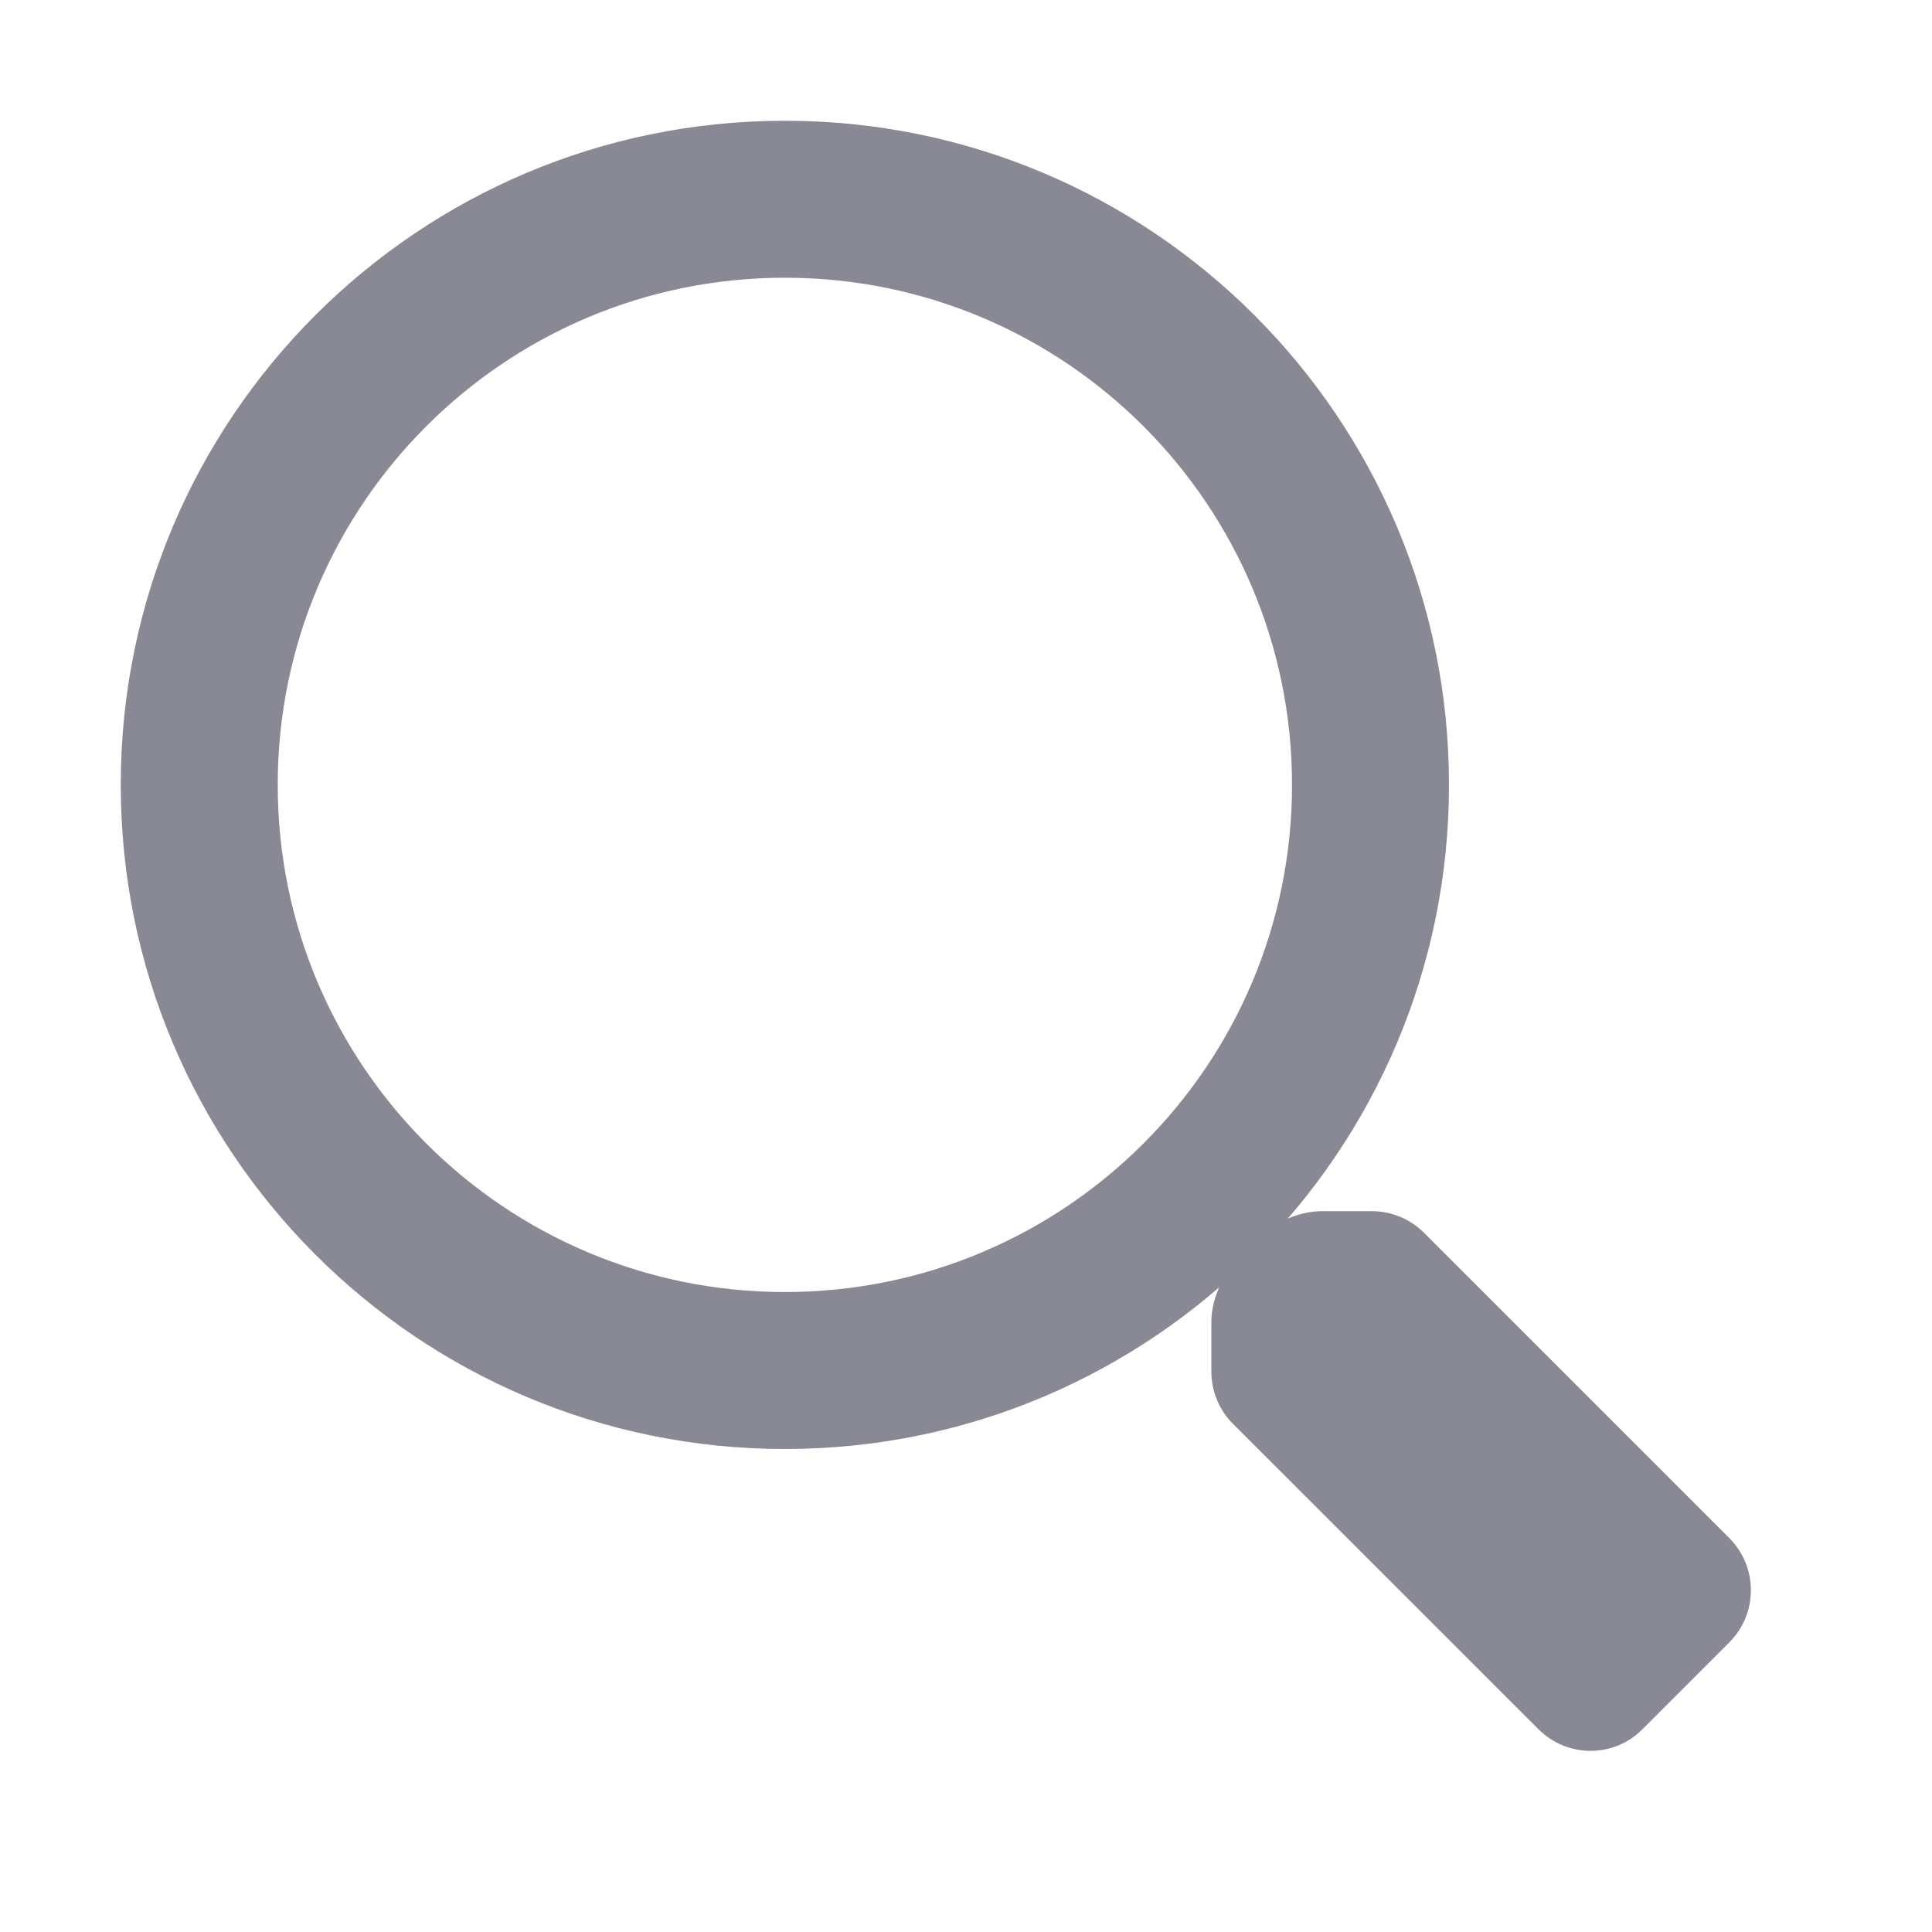
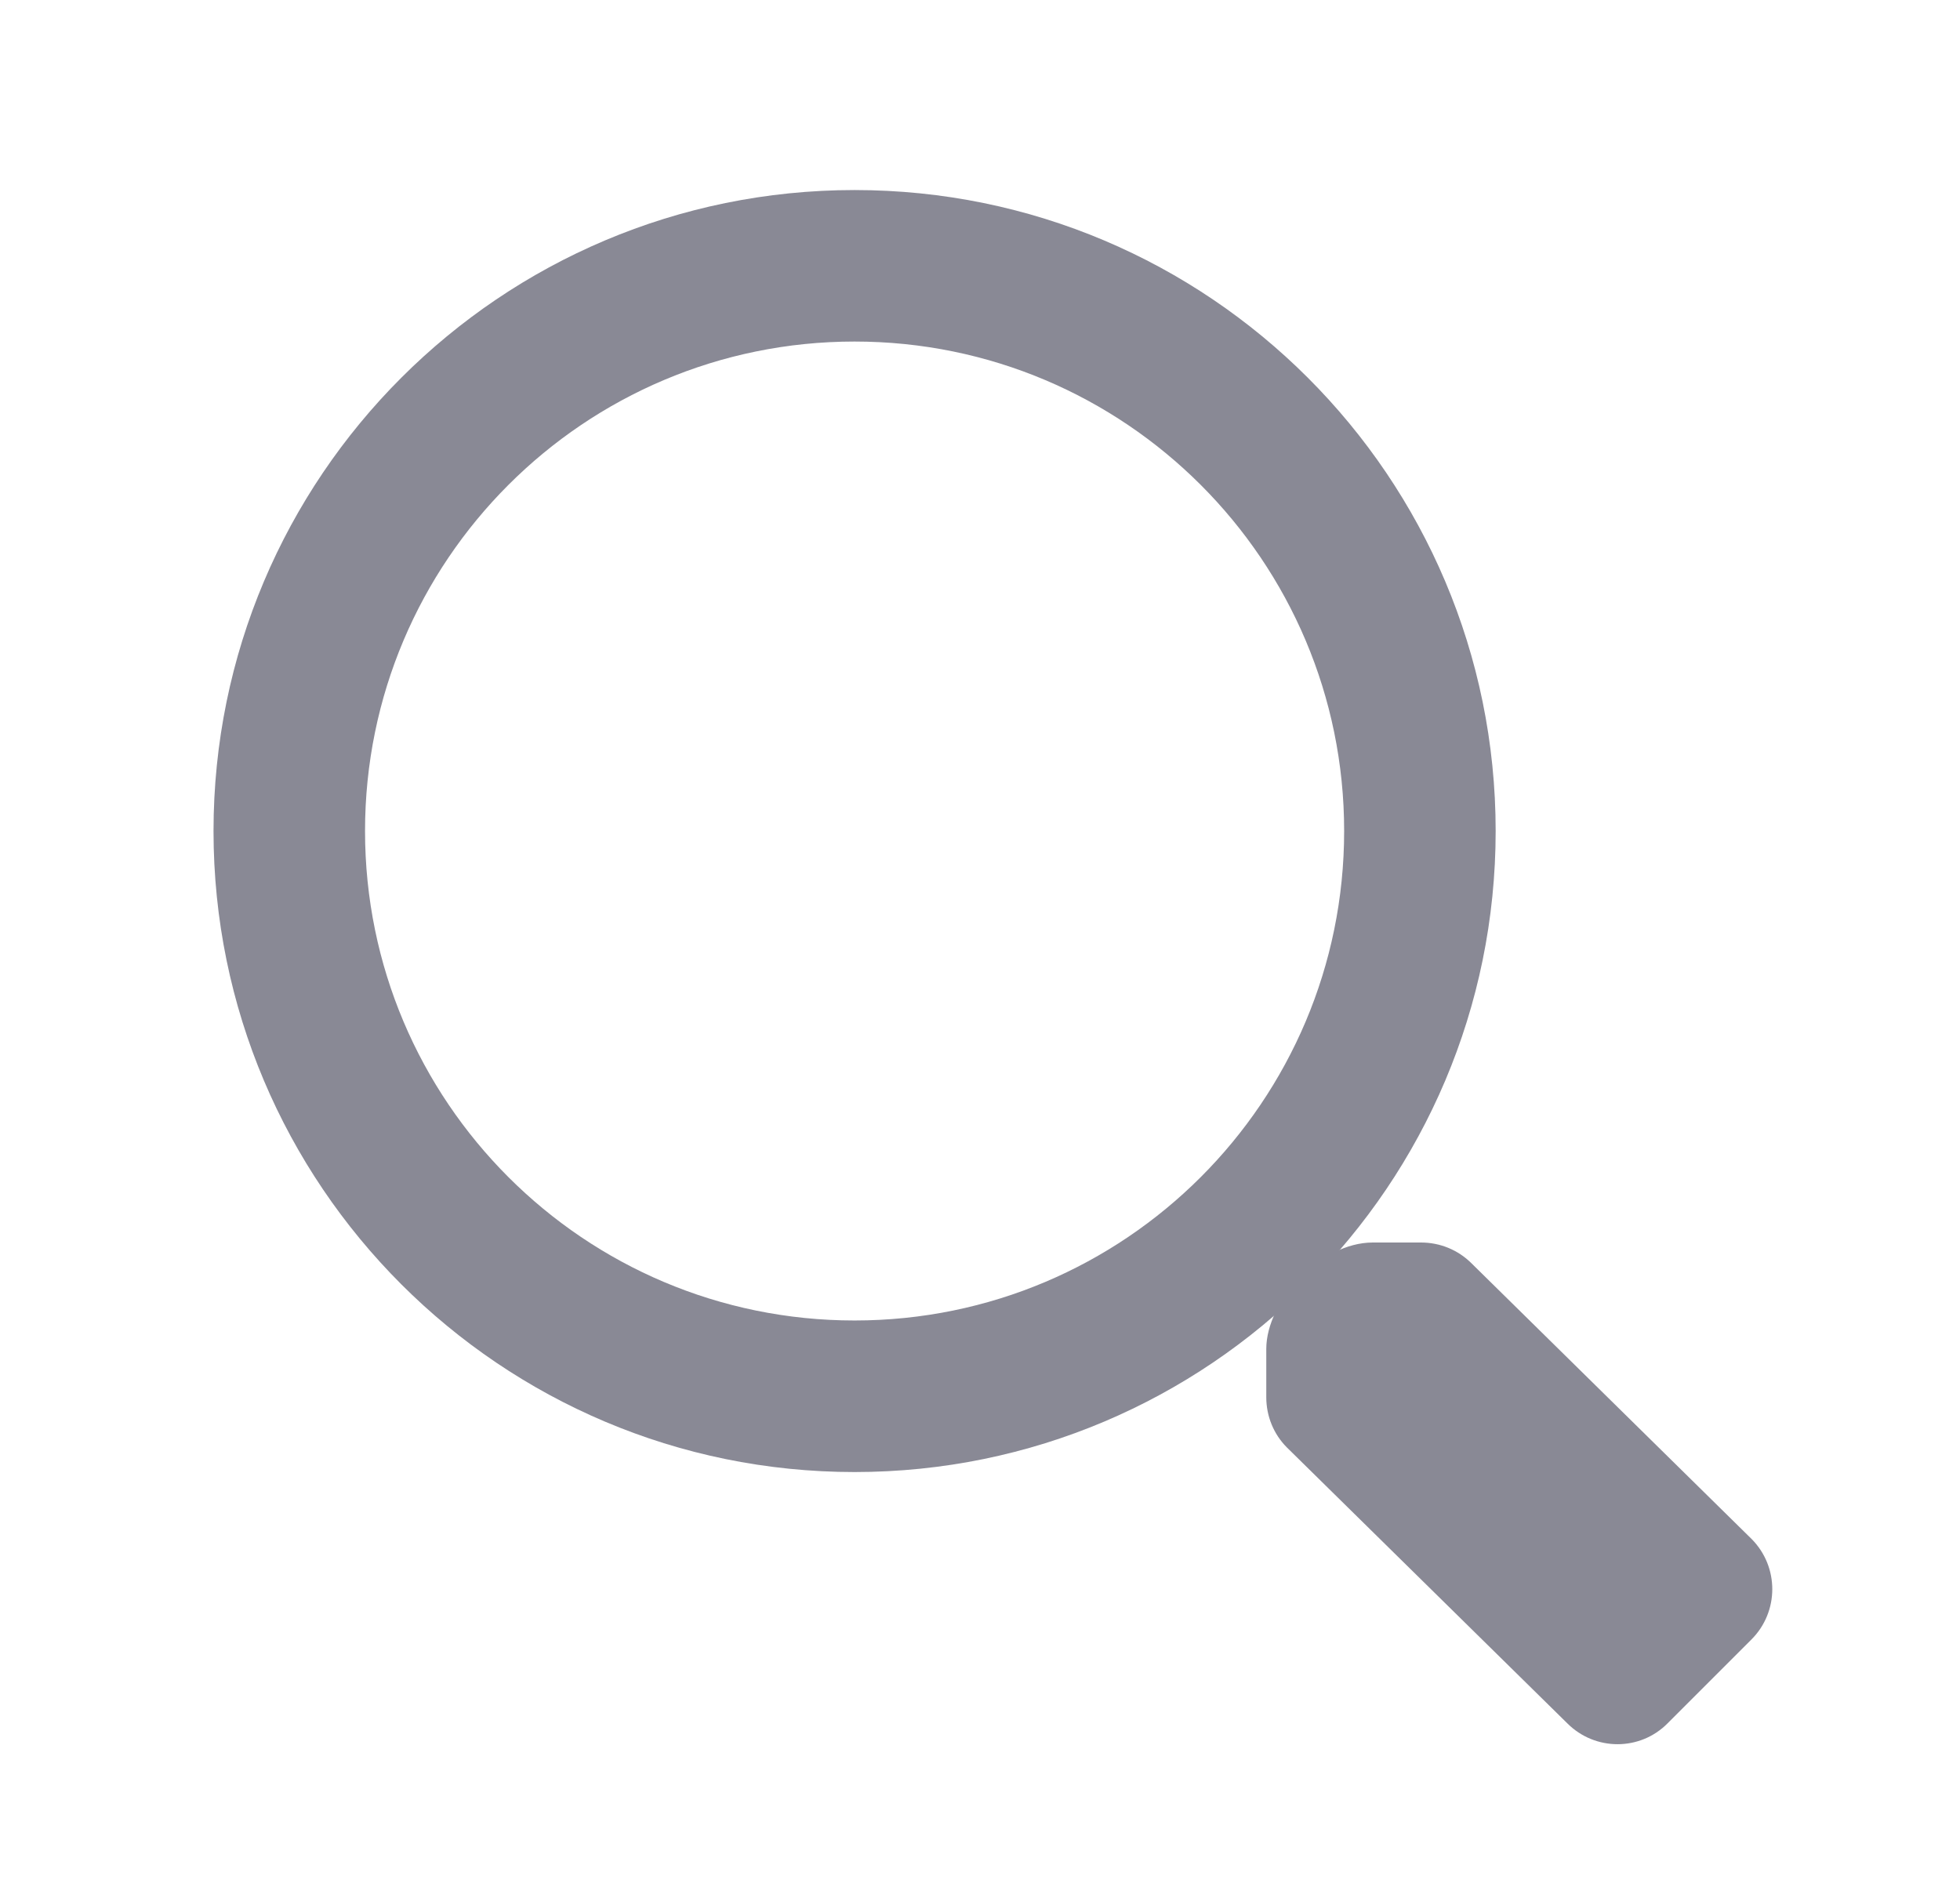
- <svg xmlns="http://www.w3.org/2000/svg" width="32" height="32" viewBox="0 0 32 32" fill="none">
-   <path d="M23.583 20.416L28.646 25.479C29.119 25.956 29.119 26.727 28.641 27.205L27.204 28.642C26.732 29.119 25.96 29.119 25.483 28.642L20.419 23.58C20.191 23.351 20.064 23.041 20.064 22.716V21.889C20.064 21.061 21 20.061 21.892 20.061H22.72C23.045 20.061 23.355 20.188 23.583 20.416Z" fill="#898995" />
-   <path fill-rule="evenodd" clip-rule="evenodd" d="M13 21.4C17.639 21.4 21.4 17.639 21.4 13C21.4 8.361 17.639 4.6 13 4.6C8.361 4.6 4.6 8.361 4.6 13C4.6 17.639 8.361 21.4 13 21.4ZM13 24C19.075 24 24 19.075 24 13C24 6.925 19.075 2 13 2C6.925 2 2 6.925 2 13C2 19.075 6.925 24 13 24Z" fill="#898995" />
+ <svg xmlns="http://www.w3.org/2000/svg" width="33" height="32" viewBox="0 0 33 32" fill="none">
+   <path d="M24.773 21.27L29.492 25.915C29.956 26.383 29.956 27.14 29.487 27.608L28.077 29.018C27.614 29.487 26.856 29.487 26.388 29.018L21.668 24.374C21.444 24.15 21.32 23.846 21.32 23.527V22.715C21.32 21.903 22.238 20.922 23.113 20.922H23.925C24.244 20.922 24.548 21.046 24.773 21.27Z" fill="#898995" />
+   <path fill-rule="evenodd" clip-rule="evenodd" d="M14.388 22.235C18.94 22.235 22.631 18.545 22.631 13.993C22.631 9.441 18.94 5.751 14.388 5.751C9.836 5.751 6.146 9.441 6.146 13.993C6.146 18.545 9.836 22.235 14.388 22.235ZM14.388 24.787C20.349 24.787 25.182 19.954 25.182 13.993C25.182 8.032 20.349 3.2 14.388 3.2C8.427 3.2 3.595 8.032 3.595 13.993C3.595 19.954 8.427 24.787 14.388 24.787Z" fill="#898995" />
</svg>
